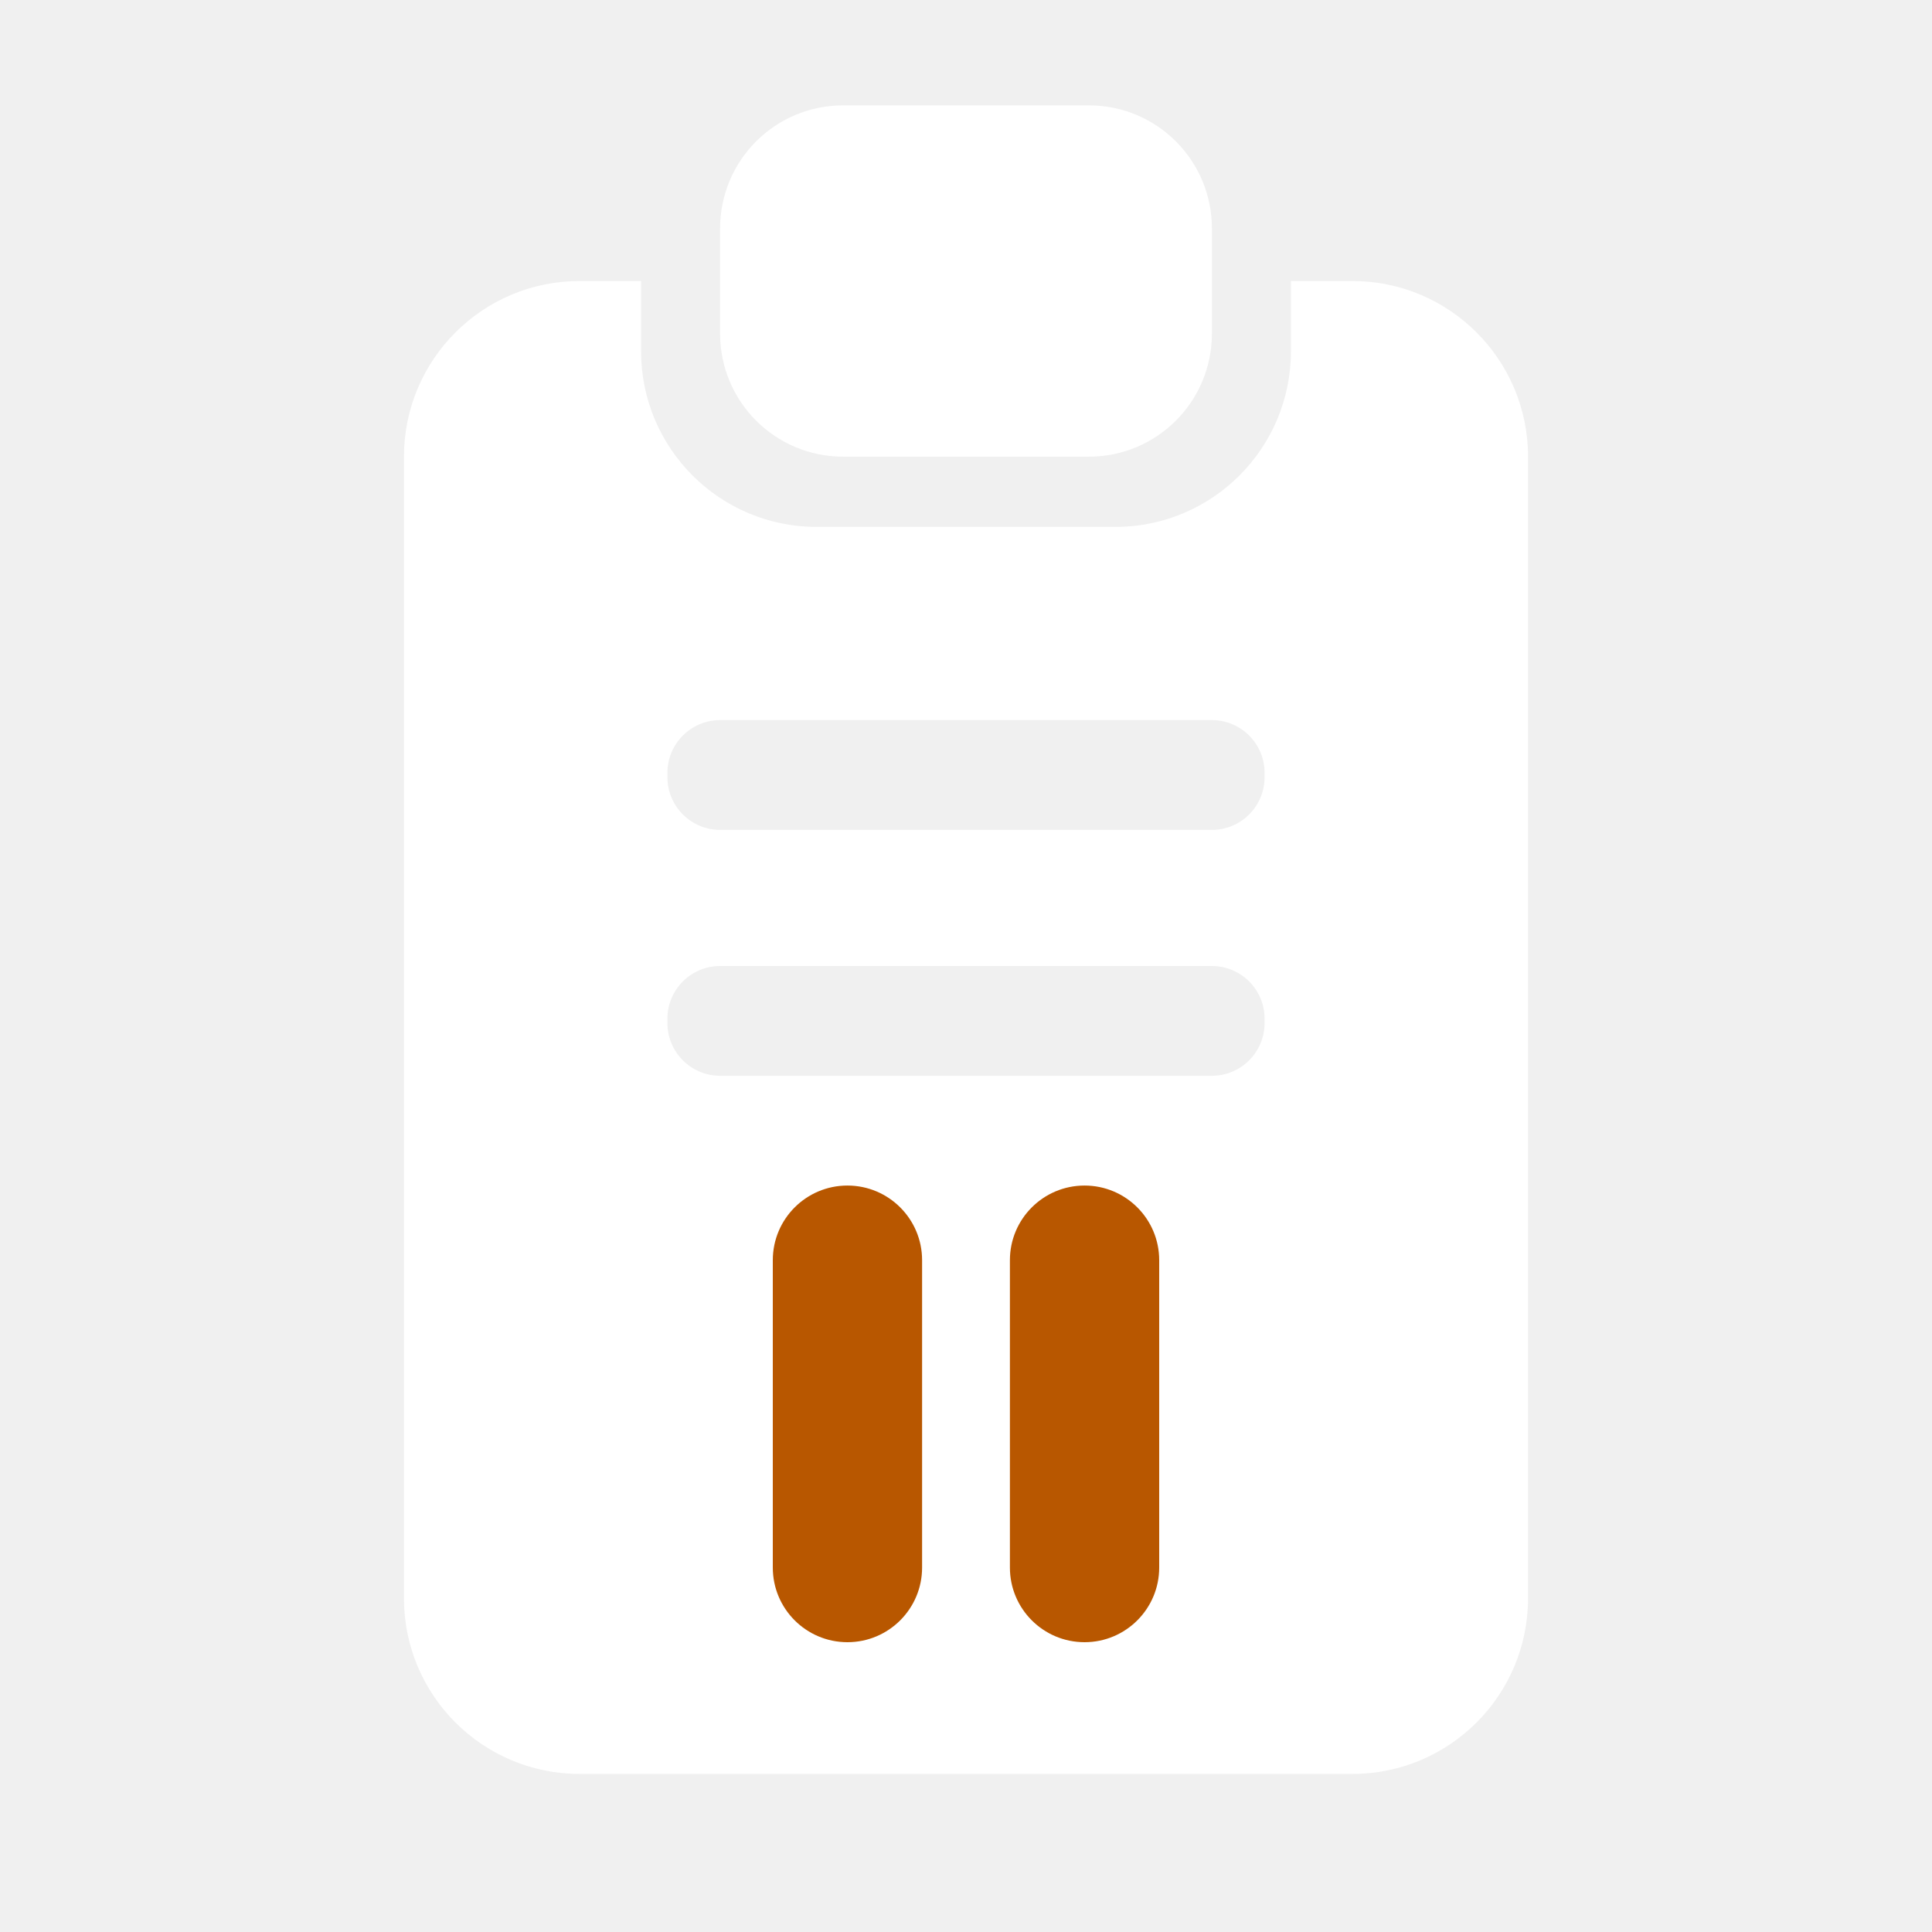
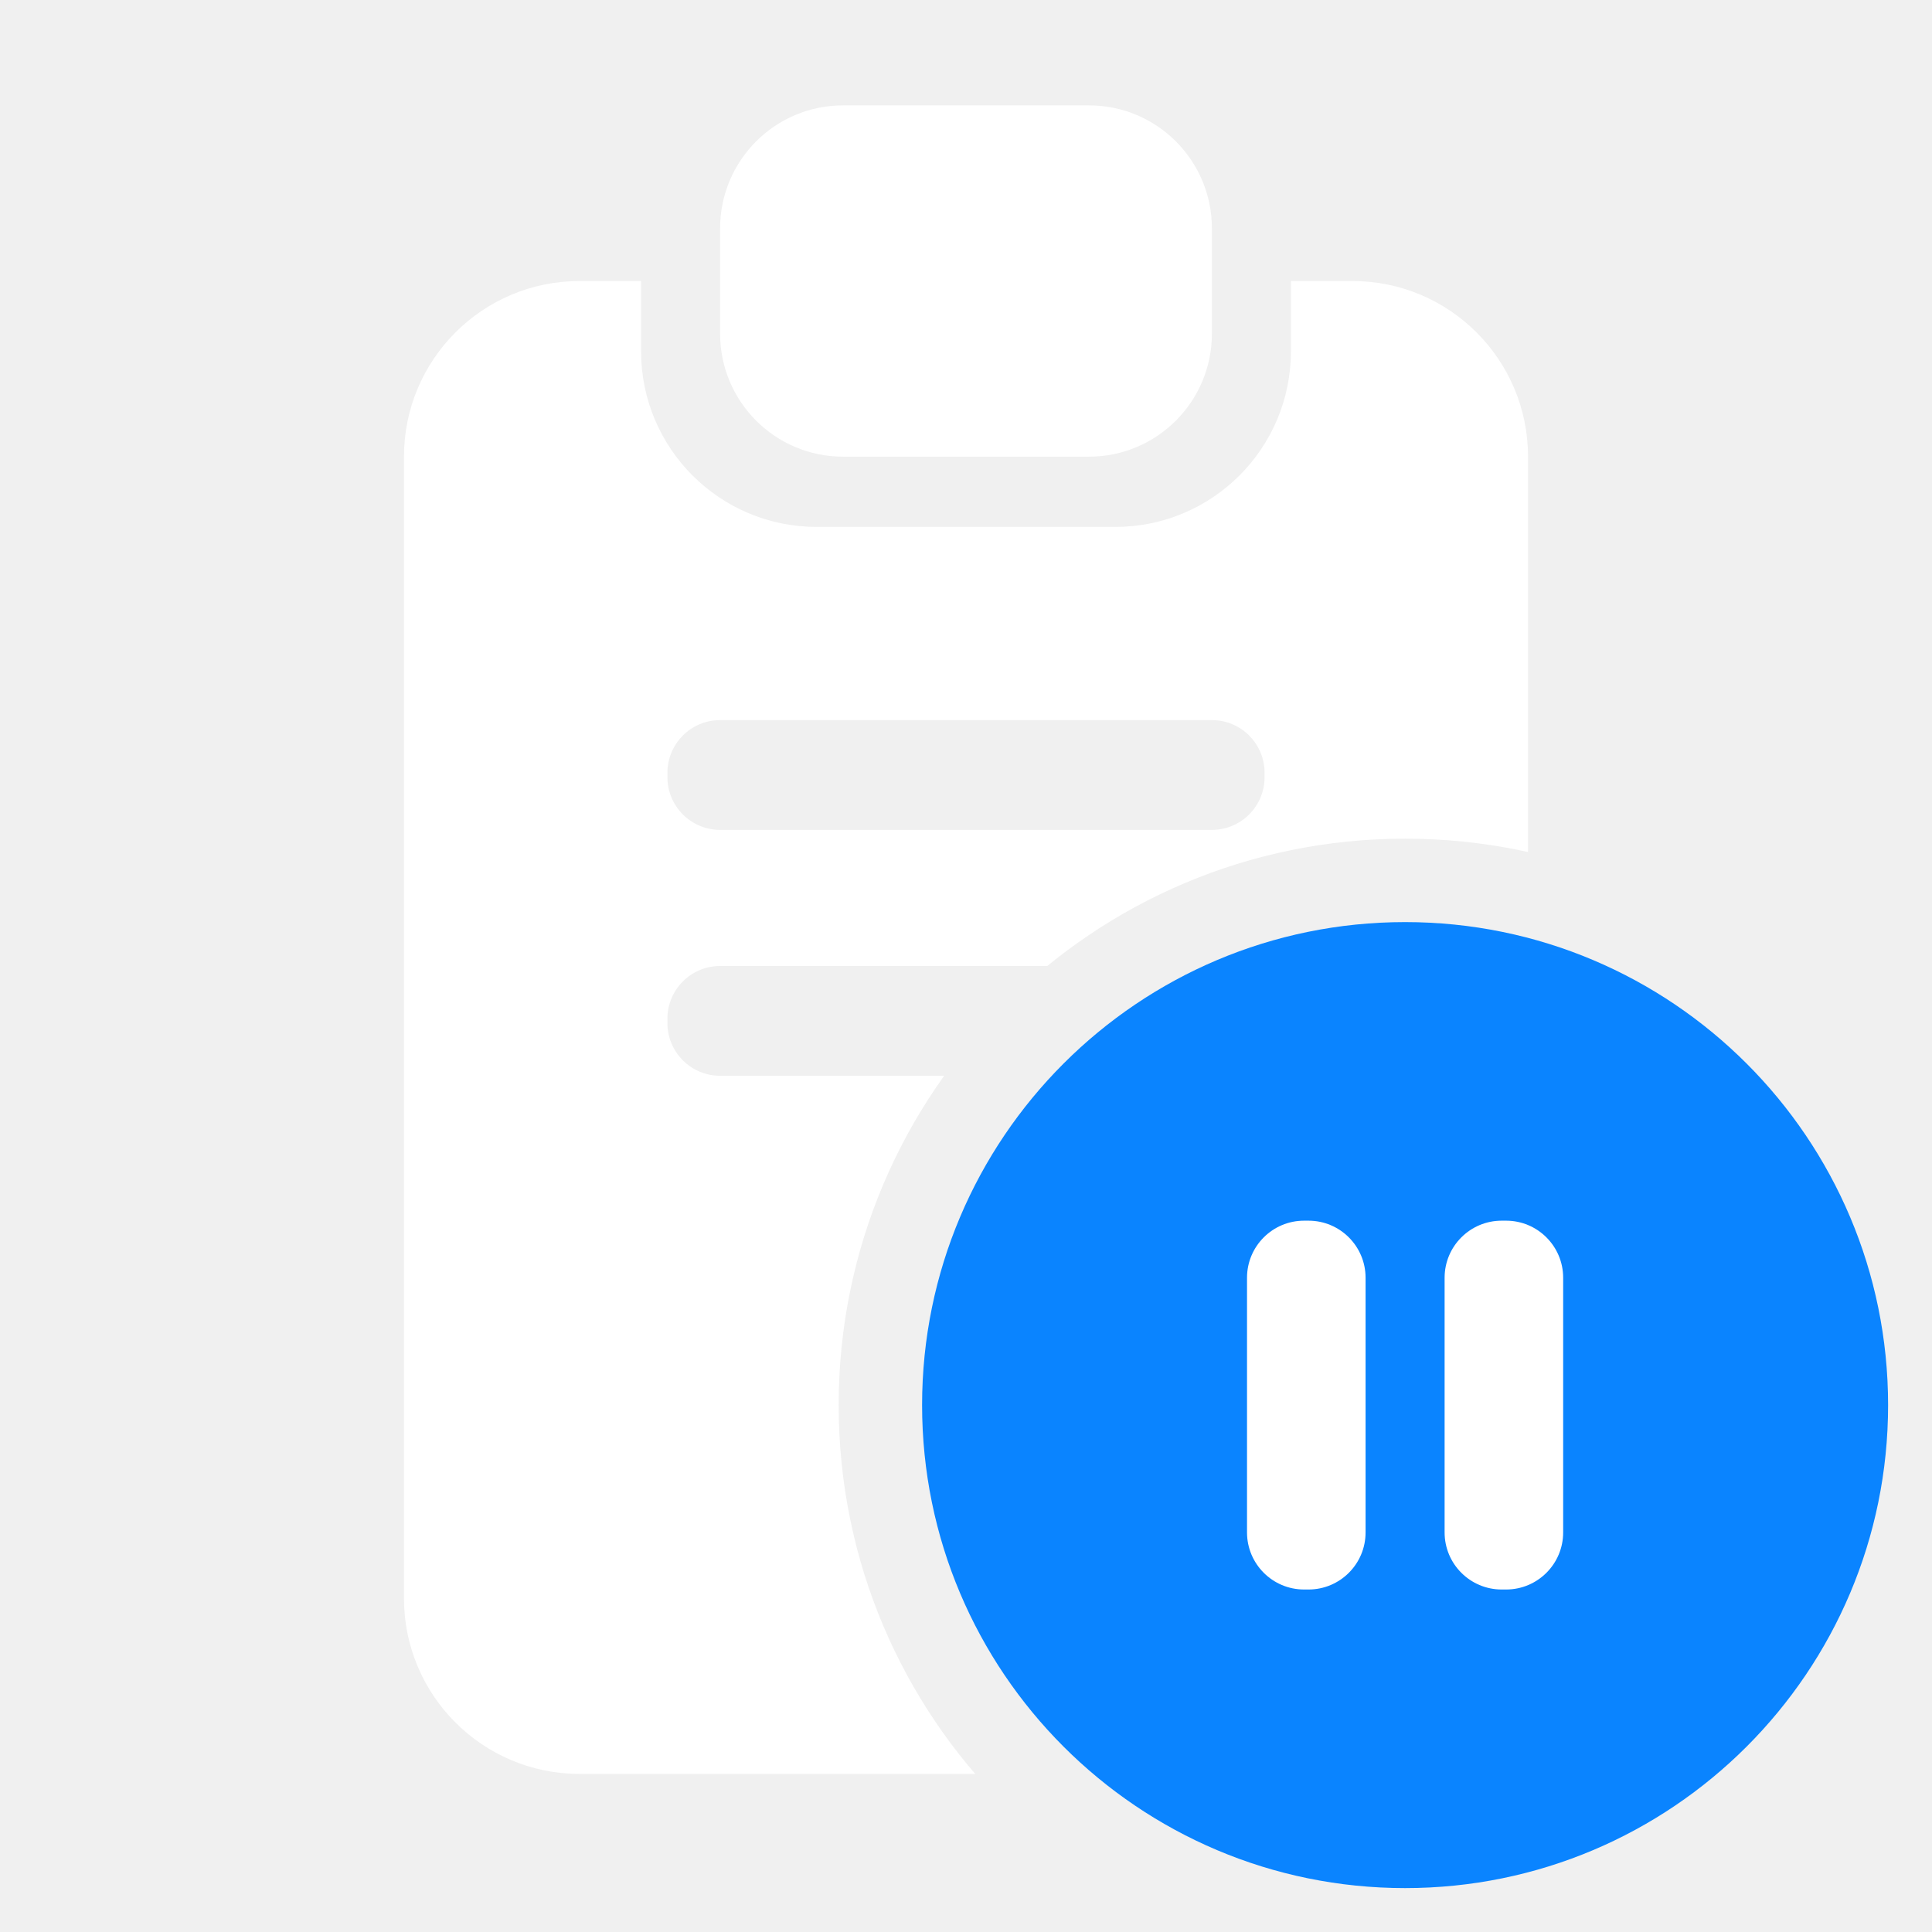
<svg xmlns="http://www.w3.org/2000/svg" width="22" height="22" viewBox="0 0 22 22">
  <defs>
    <mask id="cutouts">
      <rect width="22" height="22" fill="white" />
      <rect x="7.3" y="0.4" width="7.4" height="5.6" rx="2" fill="black" />
      <rect x="7.6" y="8.2" width="6.8" height="1.25" rx="0.6" fill="black" />
      <rect x="7.6" y="11.0" width="6.8" height="1.25" rx="0.6" fill="black" />
+       <circle cx="16" cy="16" r="6.45" fill="black" />
    </mask>
  </defs>
  <rect x="4.6" y="3.2" width="12.8" height="17" rx="2" fill="#ffffff" mask="url(#cutouts)" />
  <rect x="8.2" y="1.2" width="5.6" height="4" rx="1.4" fill="#ffffff" />
-   <g fill="#b85700">
-     <rect x="8.8" y="13.5" width="1.7" height="5.2" rx="0.85" />
-     <rect x="11.5" y="13.5" width="1.7" height="5.2" rx="0.85" />
+   <circle cx="16" cy="16" r="5.5" fill="#0a84ff" />
+   <g fill="#ffffff">
+     <rect x="14.2" y="13.9" width="1.35" height="4.2" rx="0.65" />
+     <rect x="16.45" y="13.9" width="1.35" height="4.2" rx="0.65" />
  </g>
</svg>
